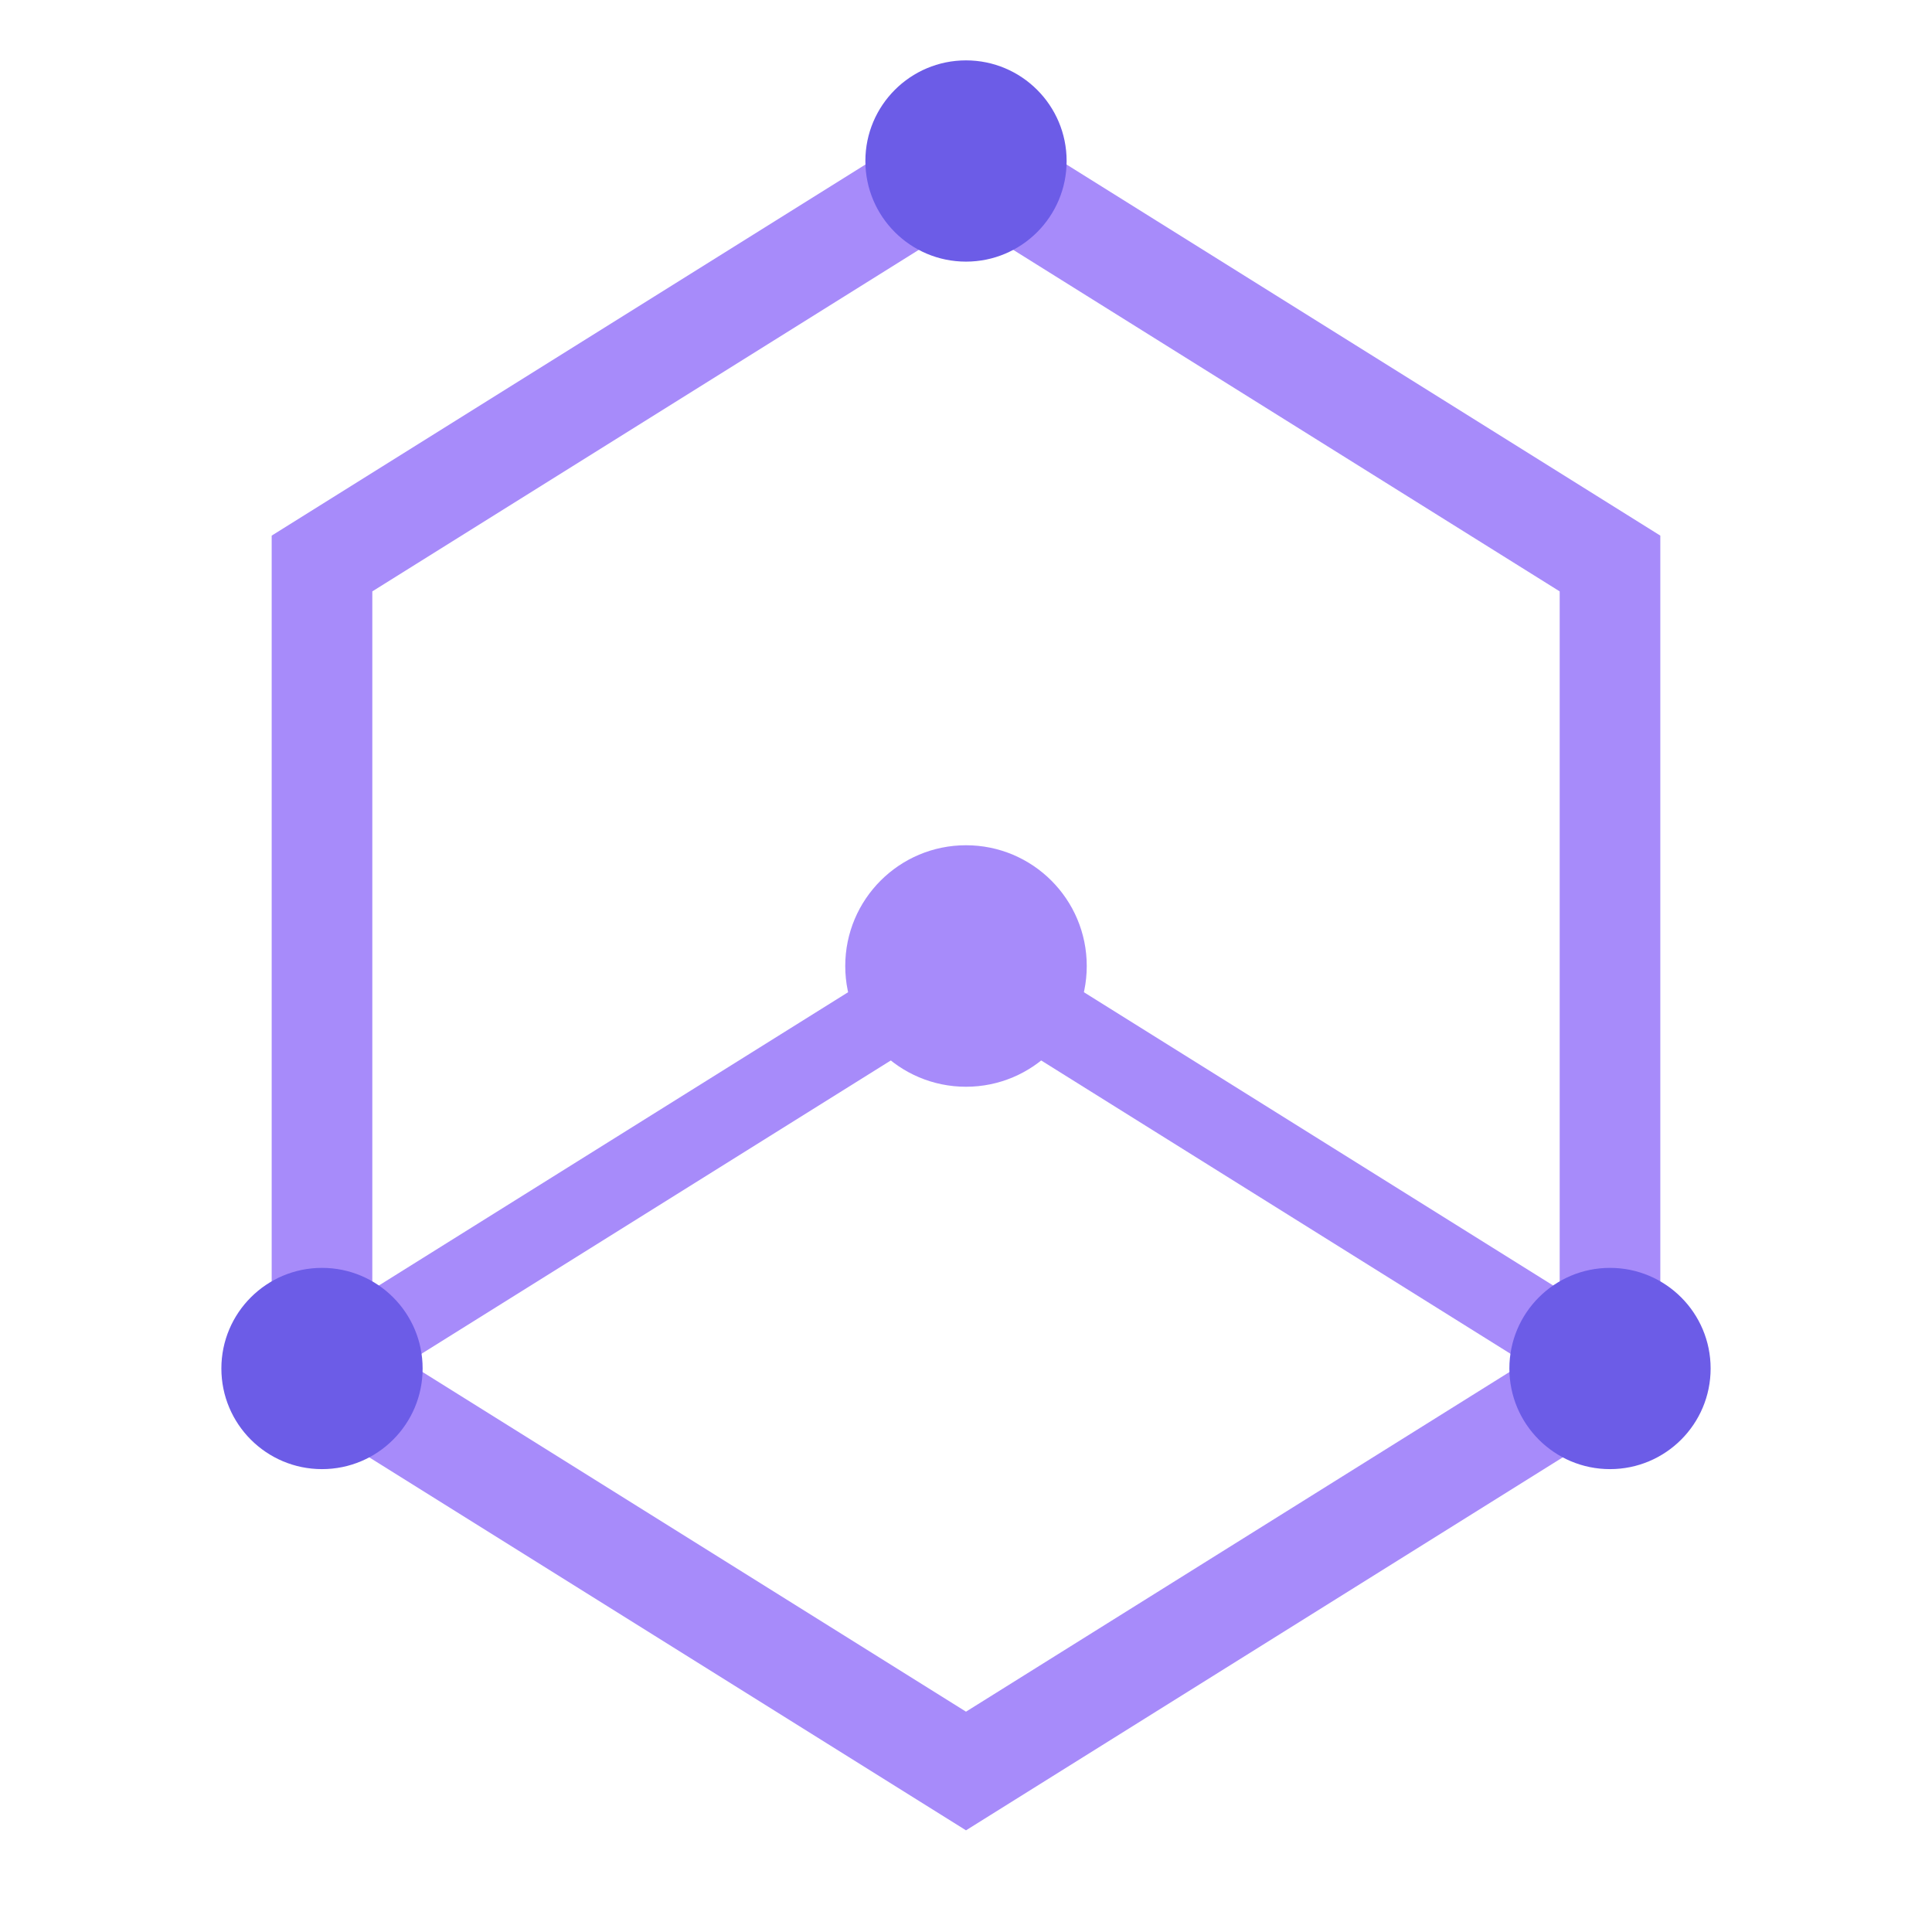
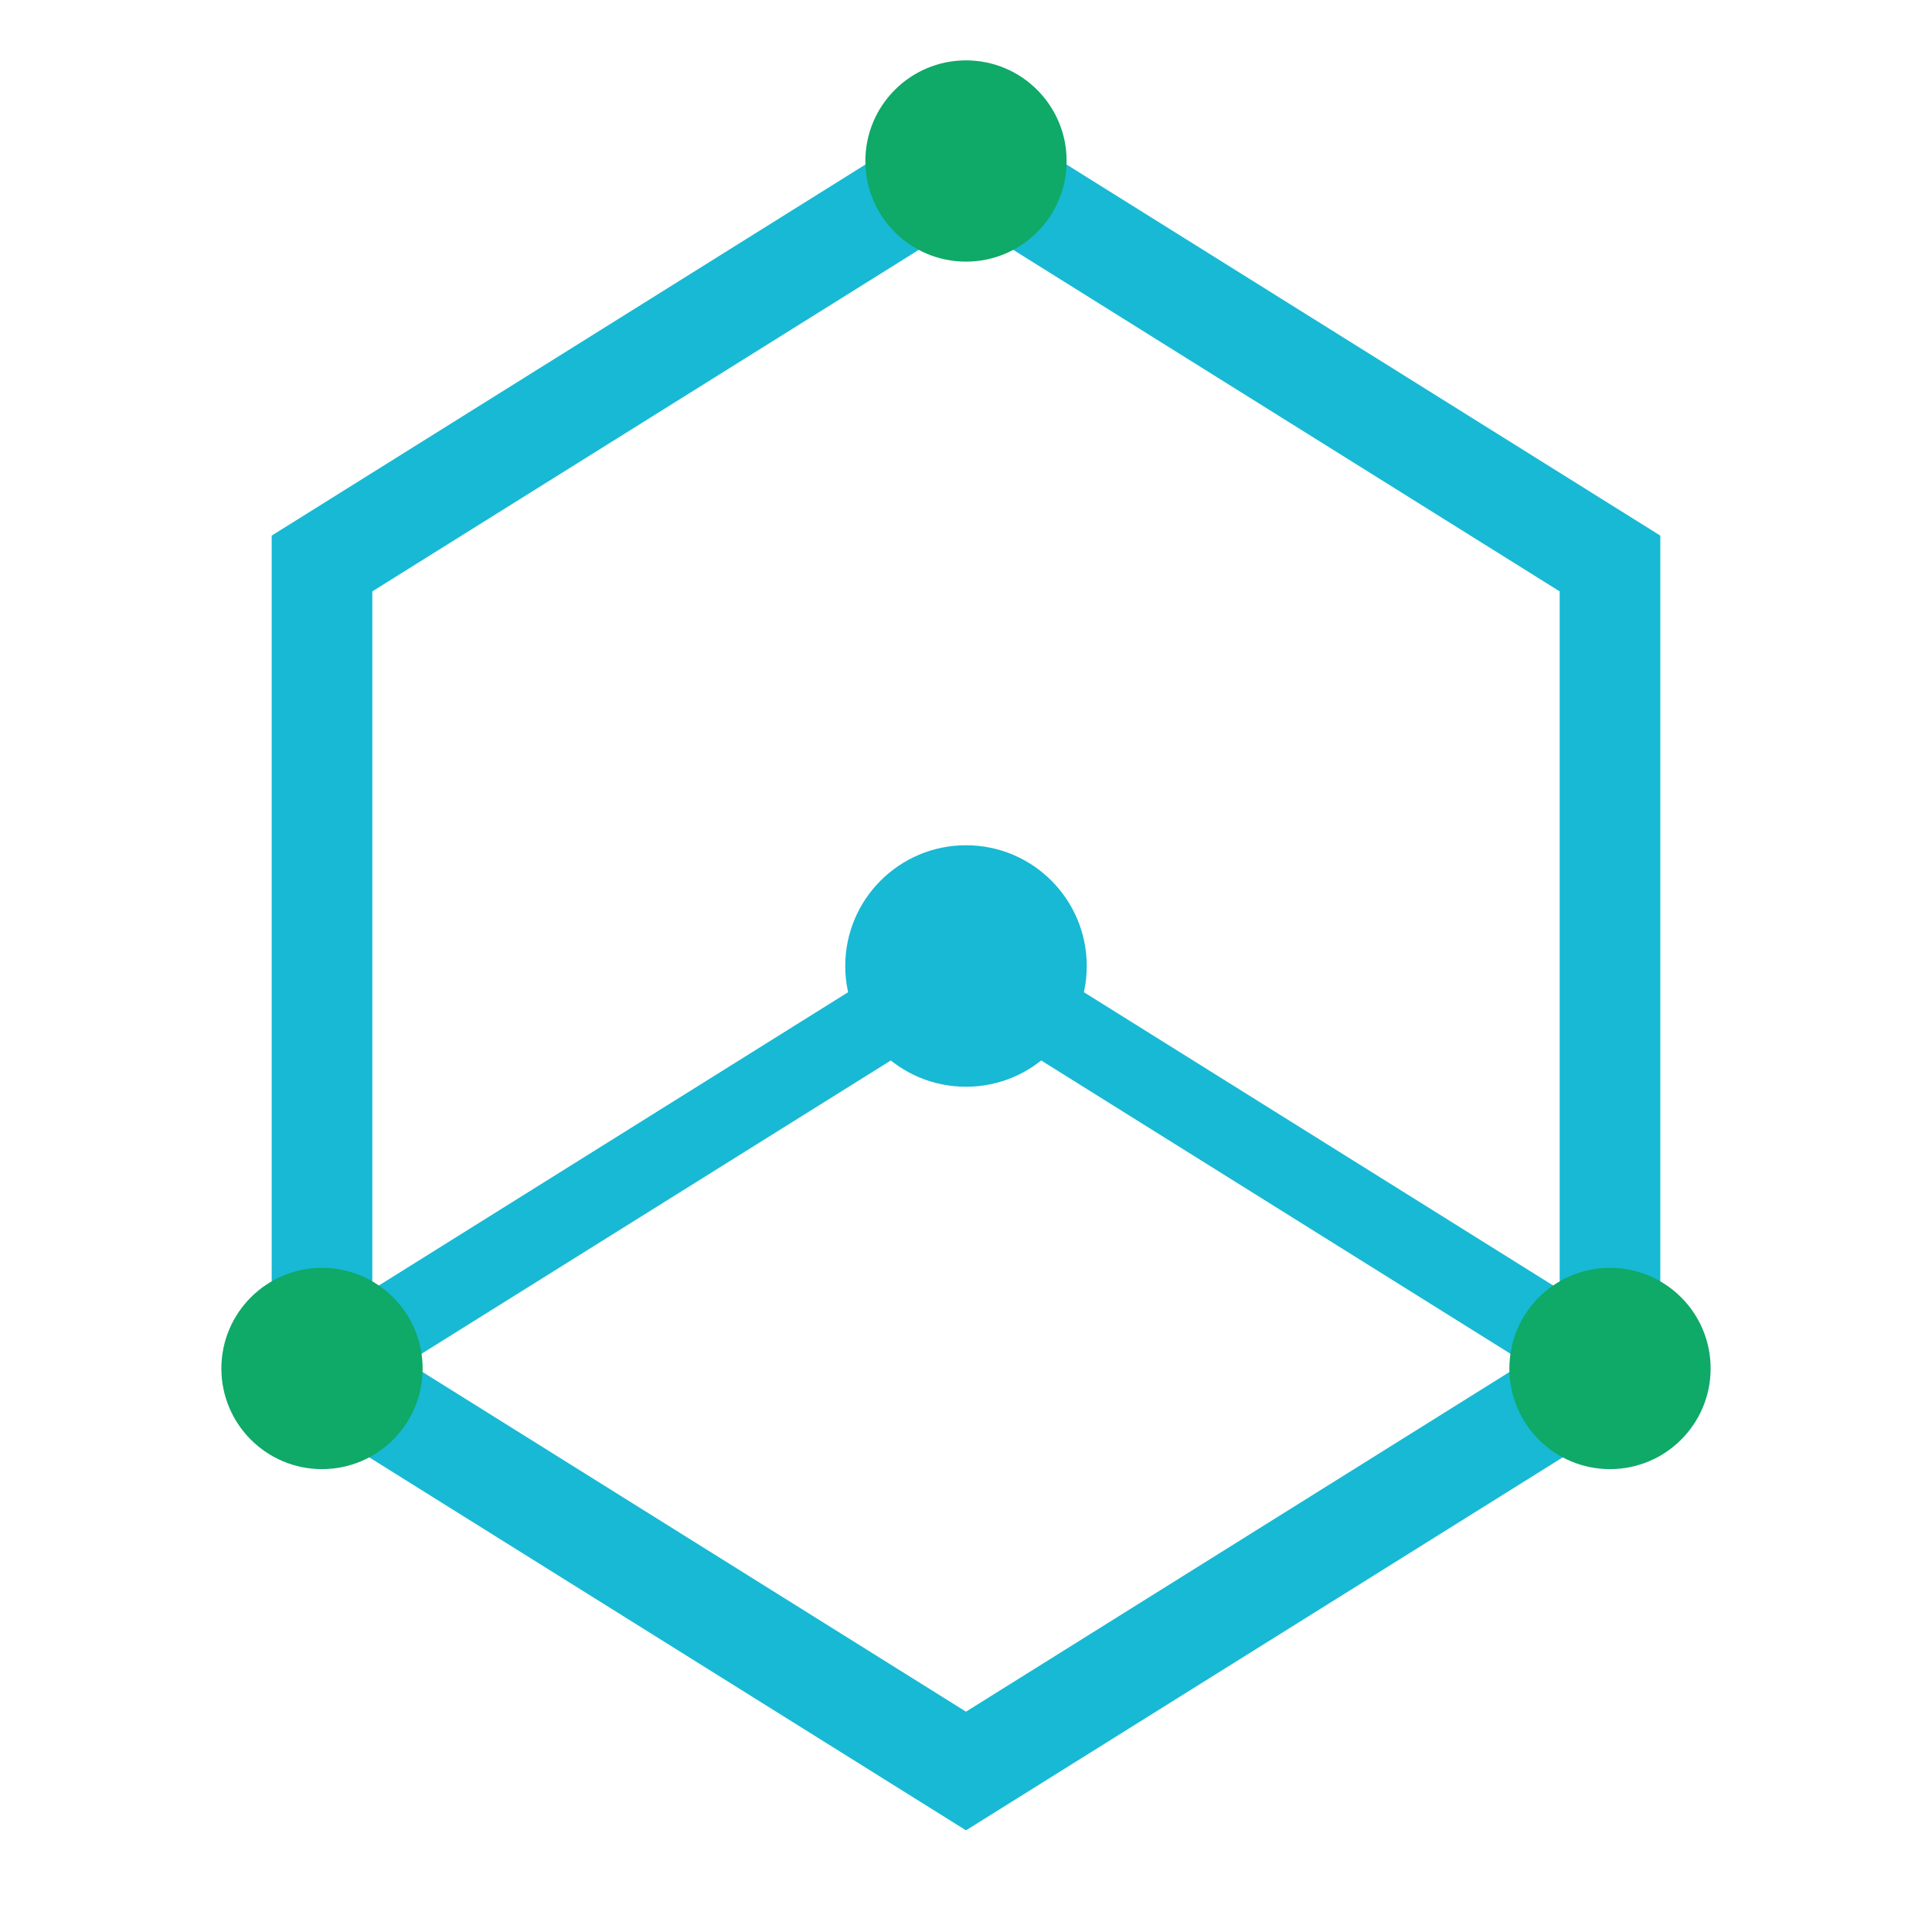
<svg xmlns="http://www.w3.org/2000/svg" viewBox="0 0 48 48" fill="none">
  <defs>
    <linearGradient id="g1" x1="8" y1="6" x2="40" y2="42">
-       <stop offset="0%" stop-color="#a78bfa" />
-       <stop offset="100%" stop-color="#6c5ce7" />
+       <stop offset="0%" stop-color="#17b9d4" />
+       <stop offset="100%" stop-color="#0fa968" />
    </linearGradient>
  </defs>
  <path d="M24 4L40 14V34L24 44L8 34V14Z" stroke="url(#g1)" stroke-width="2.5" fill="none" />
  <line x1="24" y1="24" x2="24" y2="4" stroke="url(#g1)" stroke-width="2" />
  <line x1="24" y1="24" x2="40" y2="34" stroke="url(#g1)" stroke-width="2" />
  <line x1="24" y1="24" x2="8" y2="34" stroke="url(#g1)" stroke-width="2" />
-   <circle cx="24" cy="4" r="2.5" fill="#6c5ce7" />
-   <circle cx="40" cy="34" r="2.5" fill="#6c5ce7" />
-   <circle cx="8" cy="34" r="2.5" fill="#6c5ce7" />
+   <circle cx="24" cy="4" r="2.5" fill="#0fa968" />
+   <circle cx="40" cy="34" r="2.5" fill="#0fa968" />
+   <circle cx="8" cy="34" r="2.5" fill="#0fa968" />
  <circle cx="24" cy="24" r="3" fill="url(#g1)" />
</svg>
